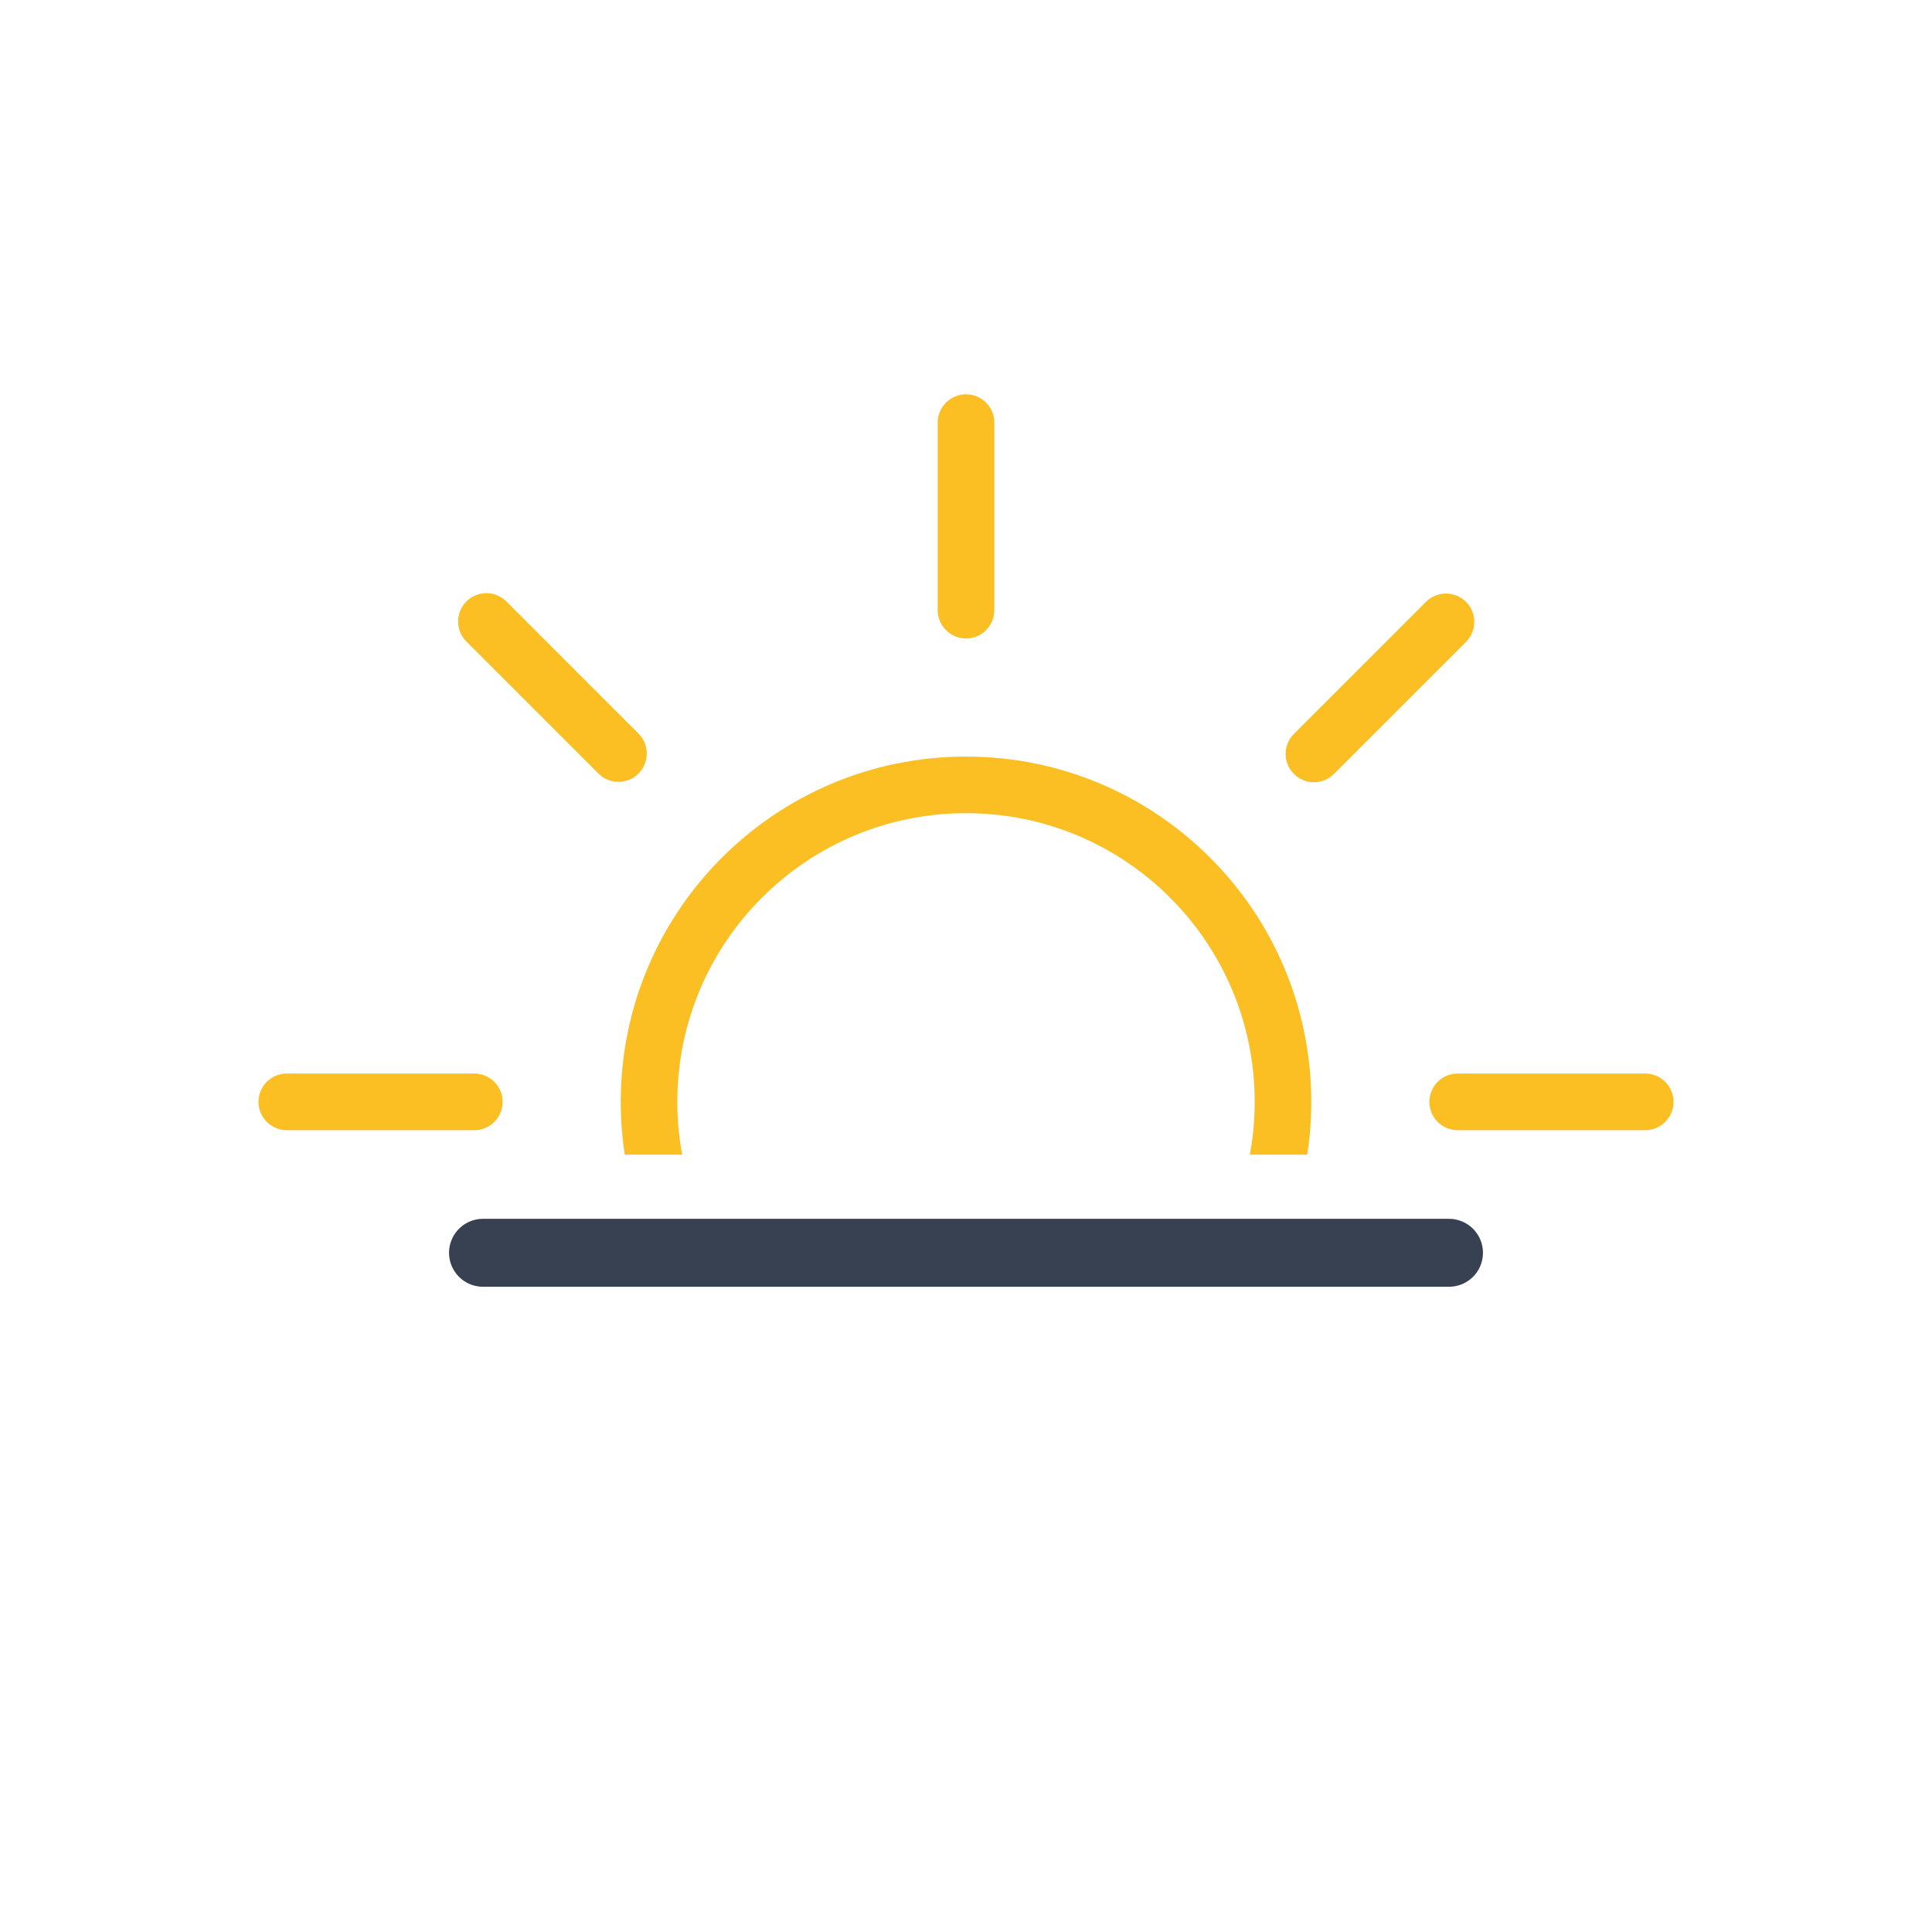
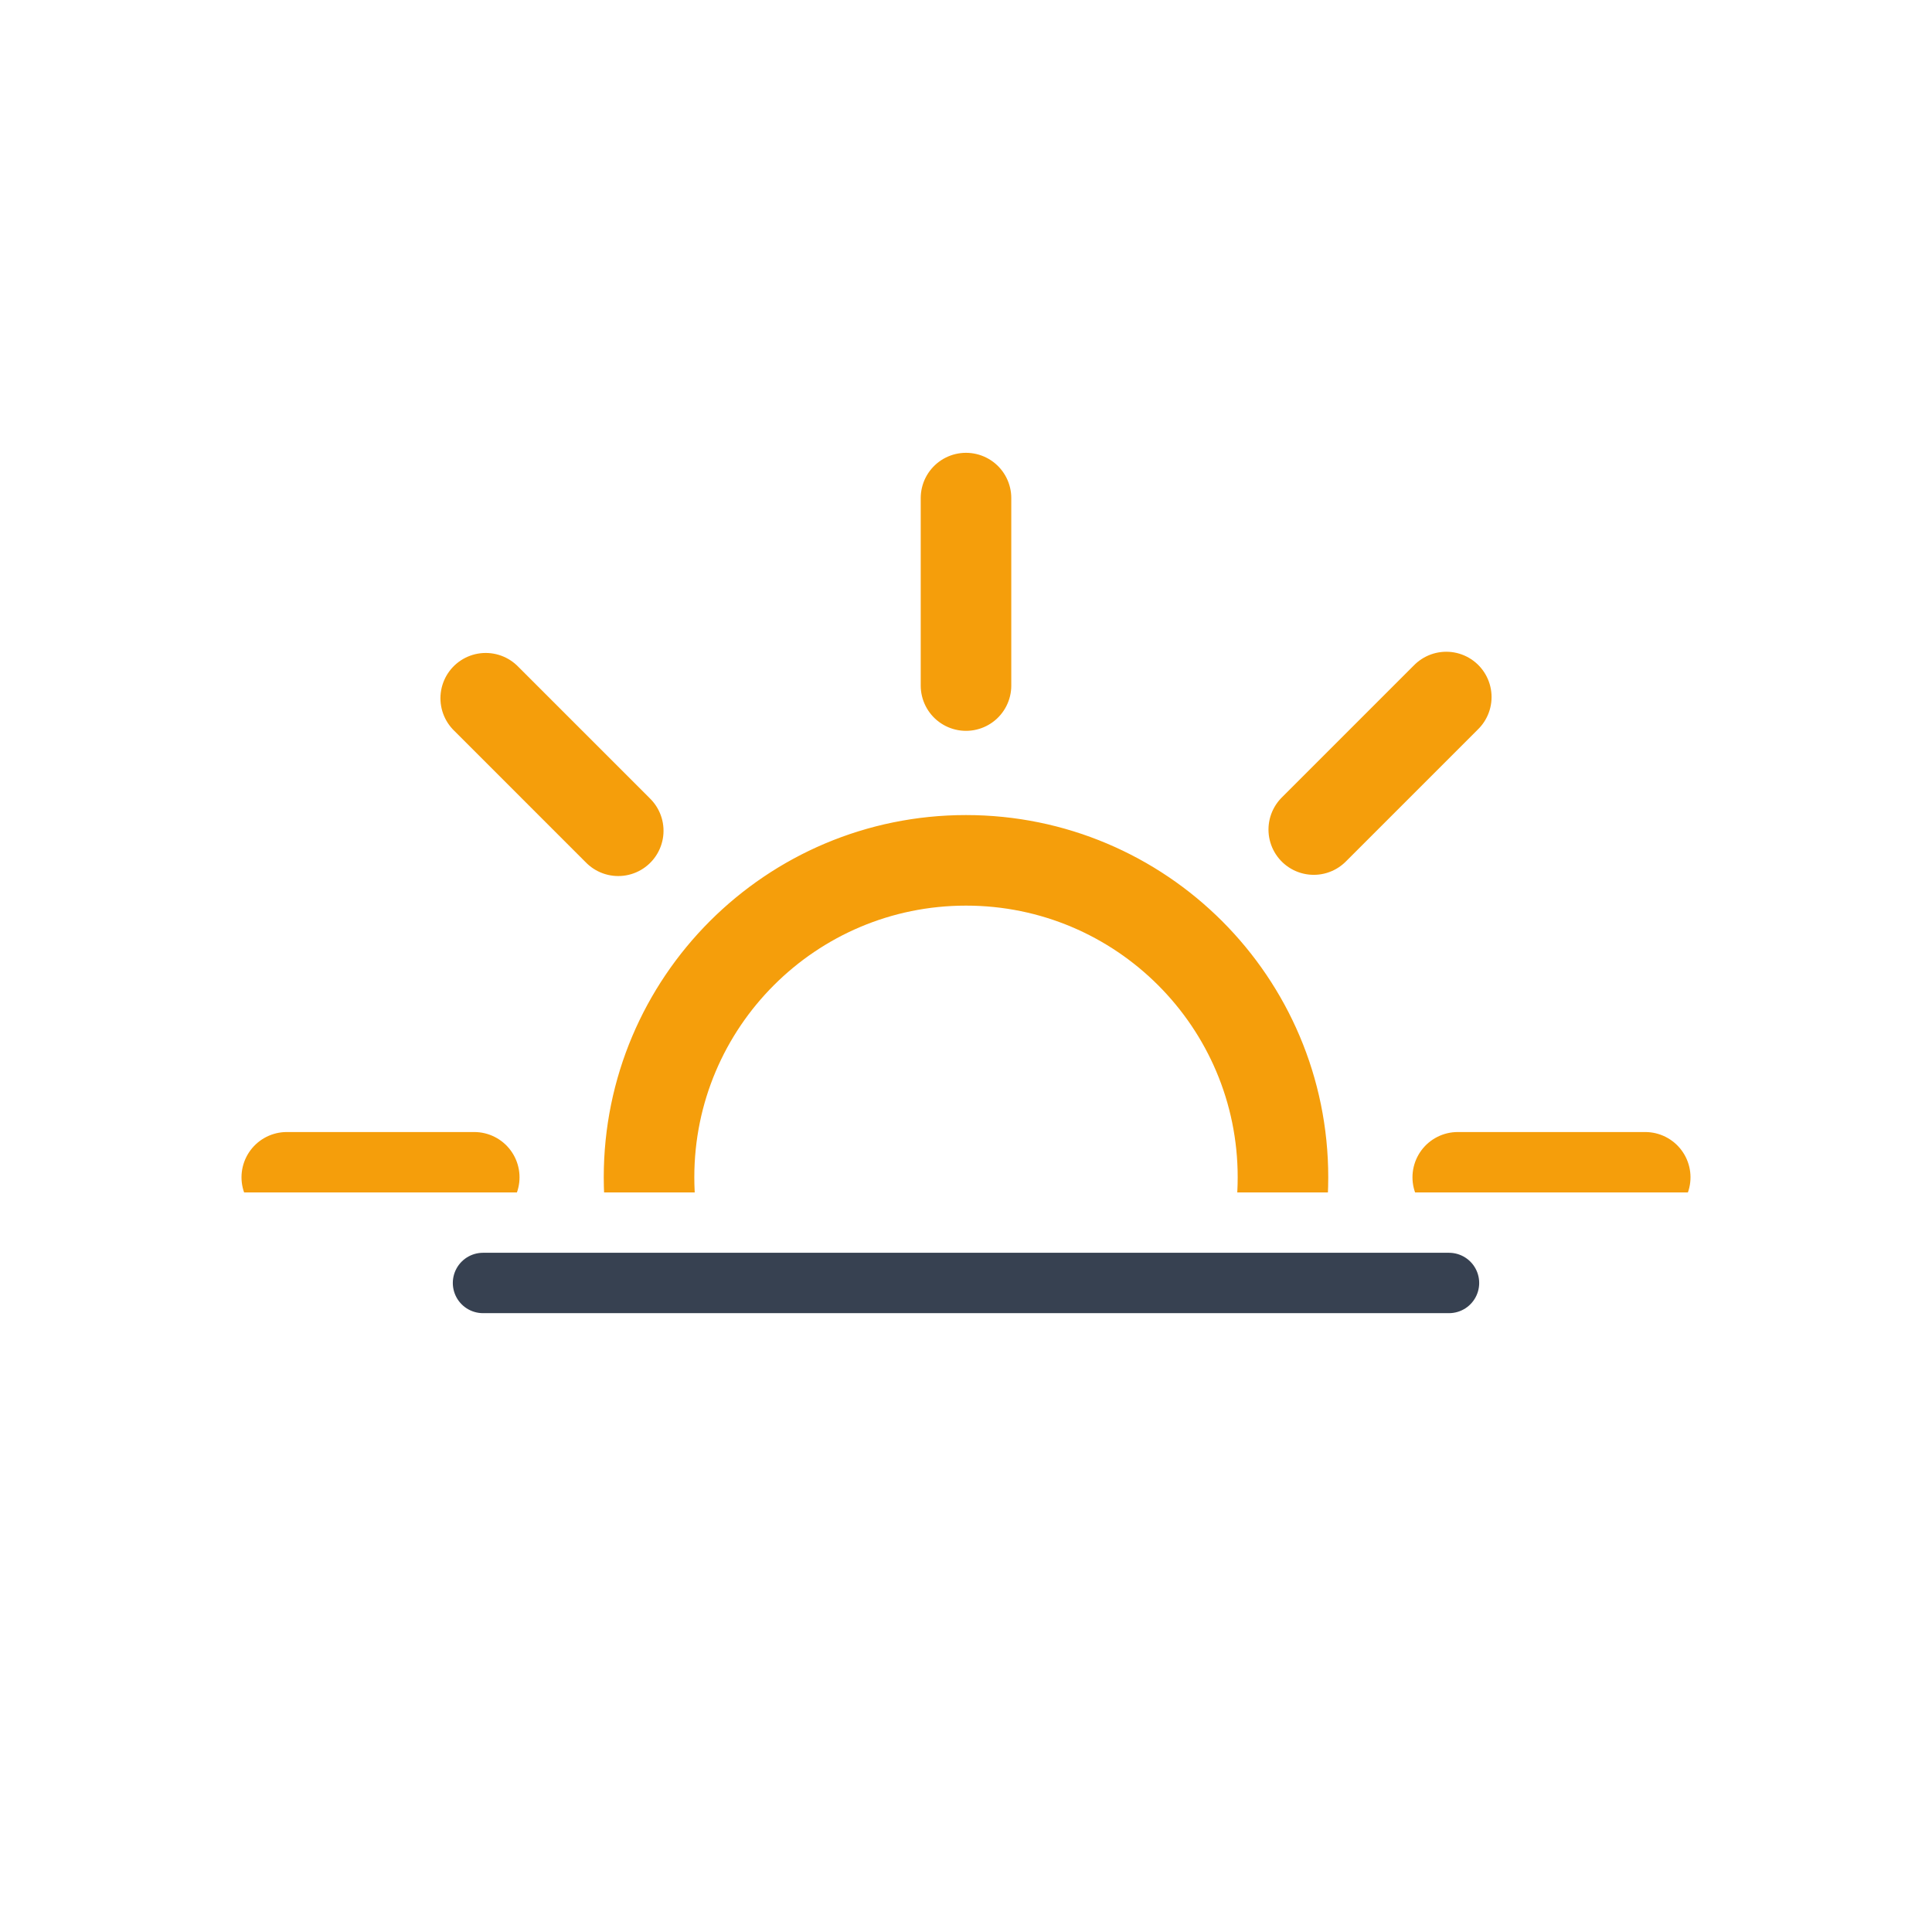
- <svg xmlns="http://www.w3.org/2000/svg" xmlns:xlink="http://www.w3.org/1999/xlink" viewBox="0 0 512 512">
+ <svg xmlns="http://www.w3.org/2000/svg" viewBox="0 0 64 64">
  <defs>
    <clipPath id="a">
-       <path fill="none" d="M0 0h512v306H0z" />
+       <path fill="none" d="M0 7.5h64v32H0z" />
    </clipPath>
-     <symbol id="b" viewBox="0 0 375 375">
-       <circle cx="187.5" cy="187.5" r="84" fill="none" stroke="#fbbf24" stroke-miterlimit="10" stroke-width="15" />
-       <path fill="none" stroke="#fbbf24" stroke-linecap="round" stroke-miterlimit="10" stroke-width="15" d="M187.5 57.2V7.5m0 360v-49.7m92.2-222.5 35-35M60.3 314.7l35.1-35.1m0-184.4-35-35m254.5 254.5-35.1-35.1M57.2 187.5H7.5m360 0h-49.7" />
-     </symbol>
  </defs>
  <g clip-path="url(#a)">
-     <use xlink:href="#b" width="375" height="375" transform="translate(68.5 104.5)" />
+     <g>
+       <path fill="none" stroke="#f59e0b" stroke-linecap="round" stroke-miterlimit="10" stroke-width="3" d="M42.5 39A10.5 10.5 0 1132 28.5 10.5 10.5 0 0142.5 39zM32 22.71V16.5m0 45v-6.21m11.52-27.81l4.39-4.39M16.09 54.91l4.39-4.39m0-23l-4.39-4.39m31.82 31.78l-4.39-4.39M15.71 39H9.5m45 0h-6.21" />
+       <animateTransform attributeName="transform" dur="45s" from="0 32 39" repeatCount="indefinite" to="360 32 39" type="rotate" />
+     </g>
  </g>
-   <path fill="none" stroke="#374151" stroke-linecap="round" stroke-linejoin="round" stroke-width="18" d="M128 332h256" />
+   <path fill="none" stroke="#374151" stroke-linecap="round" stroke-linejoin="round" stroke-width="2" d="M16 42.5h32" />
</svg>
